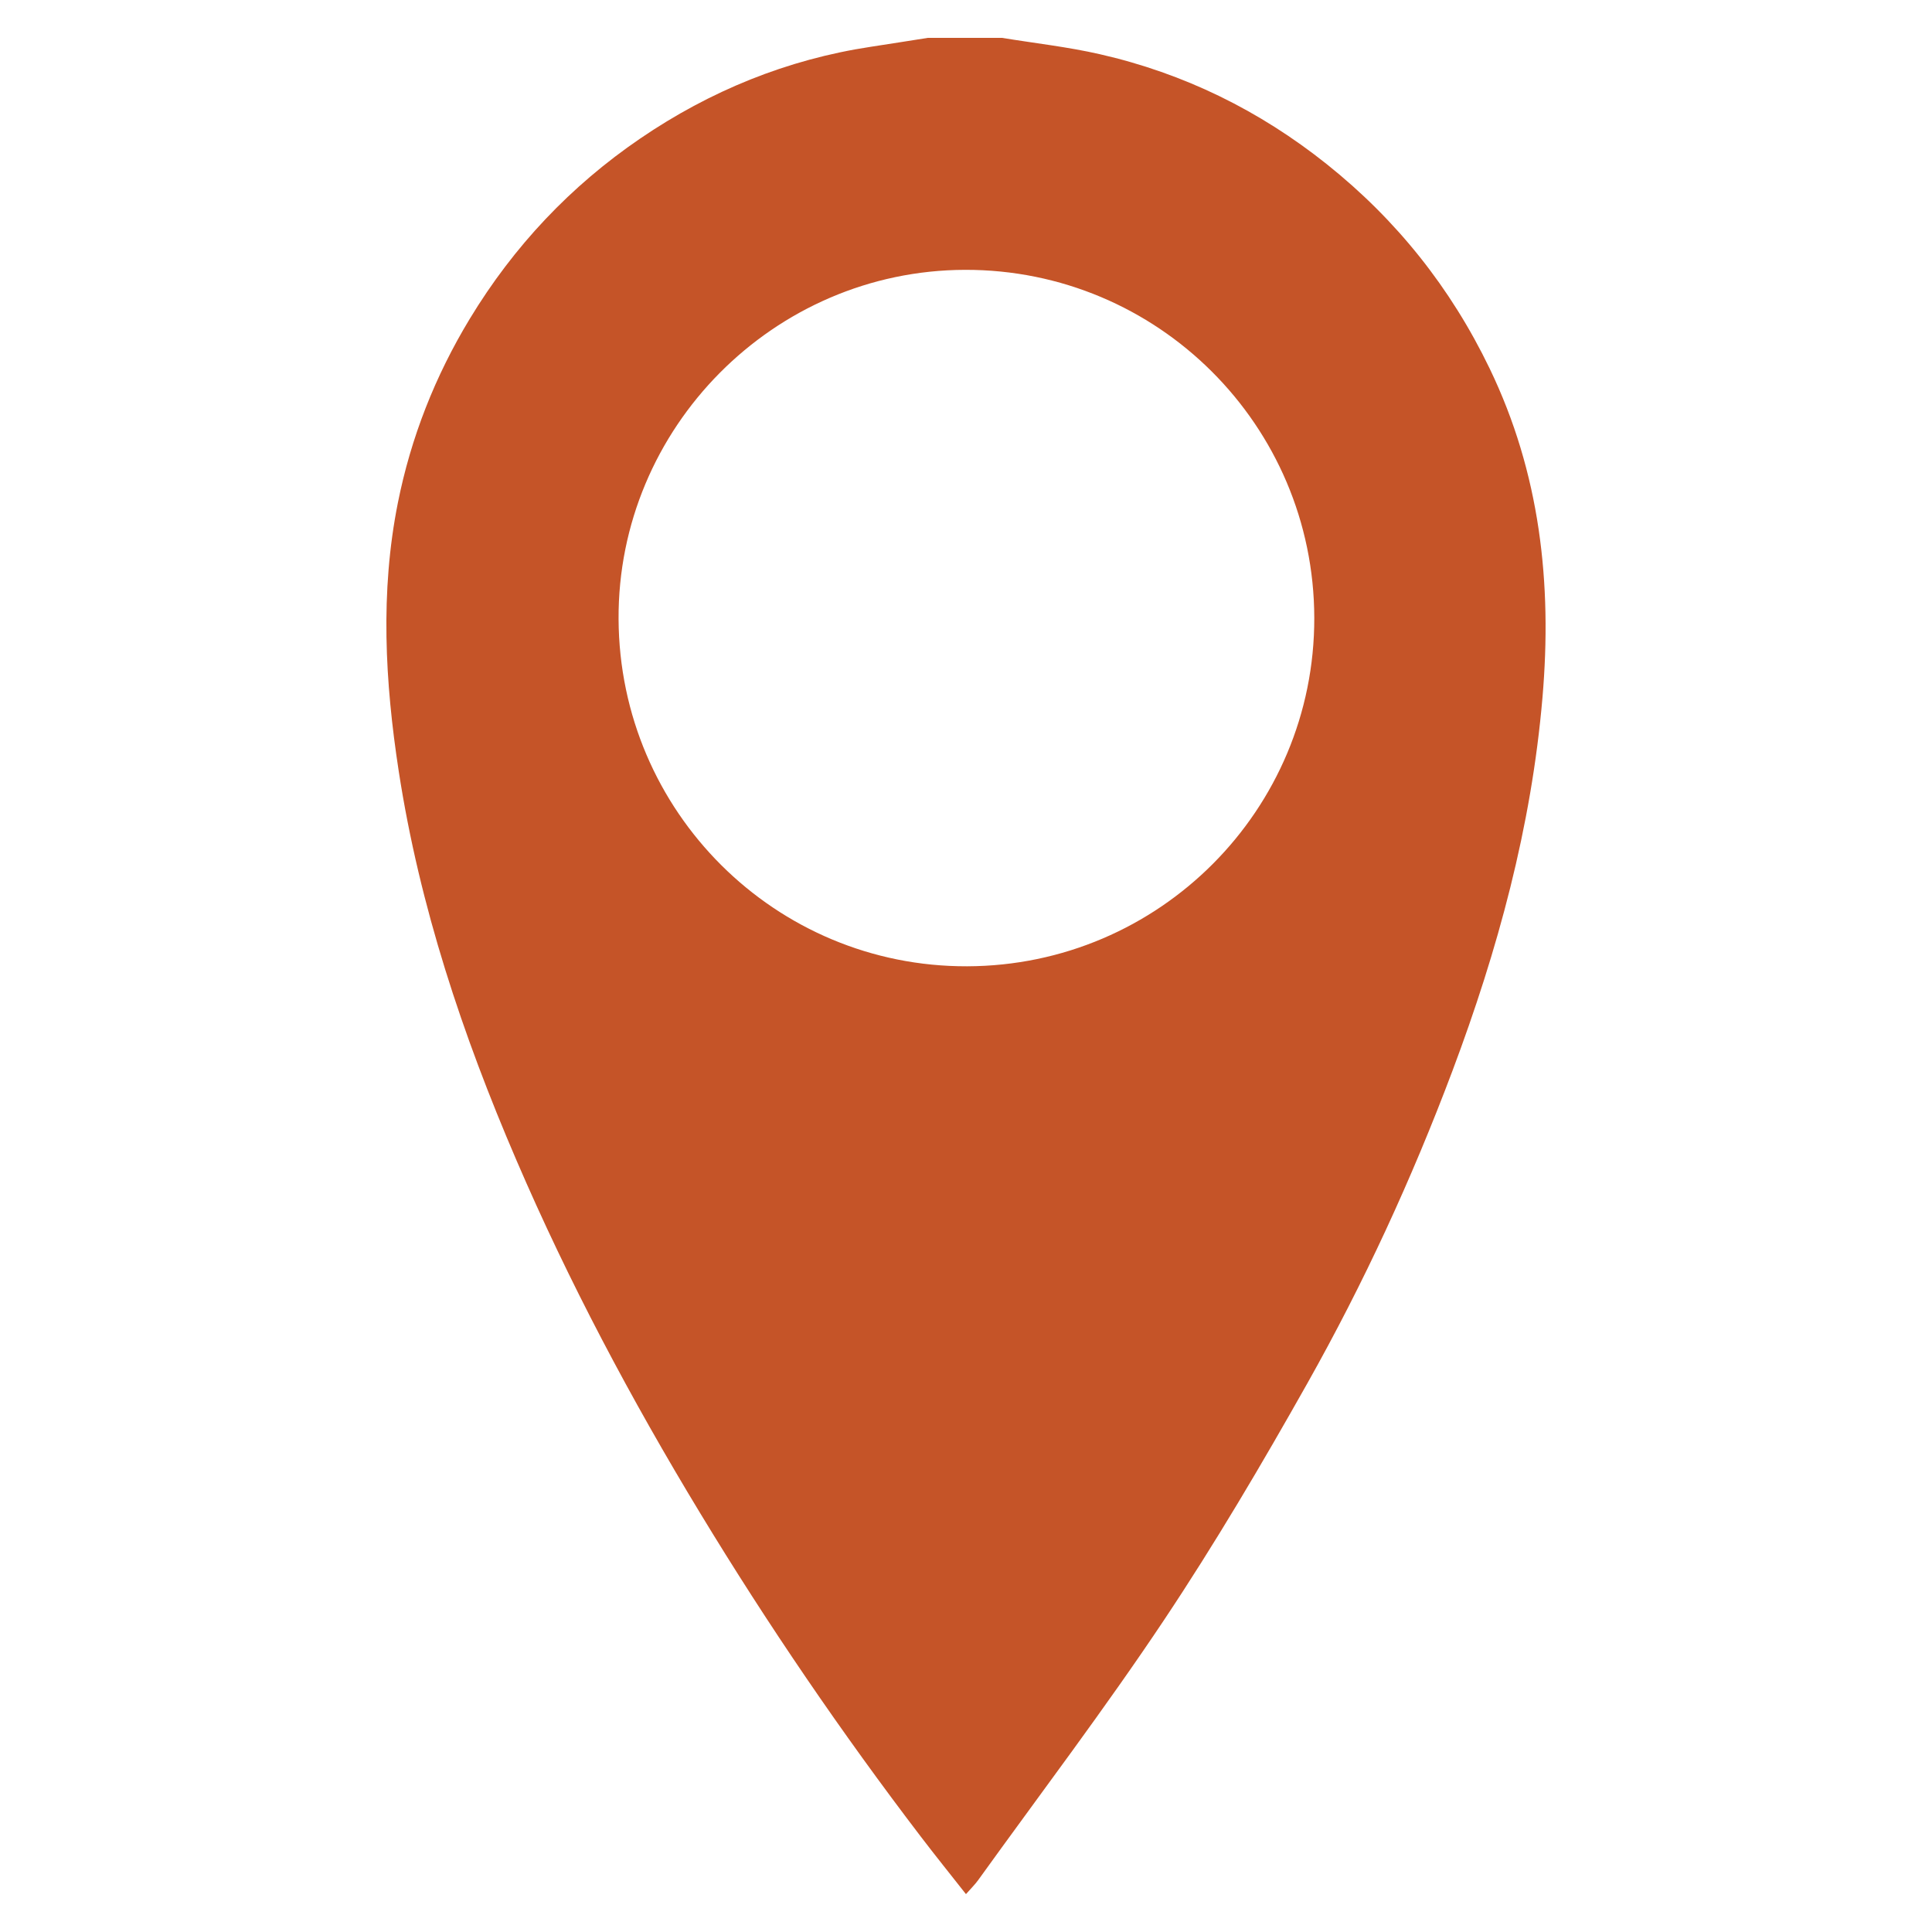
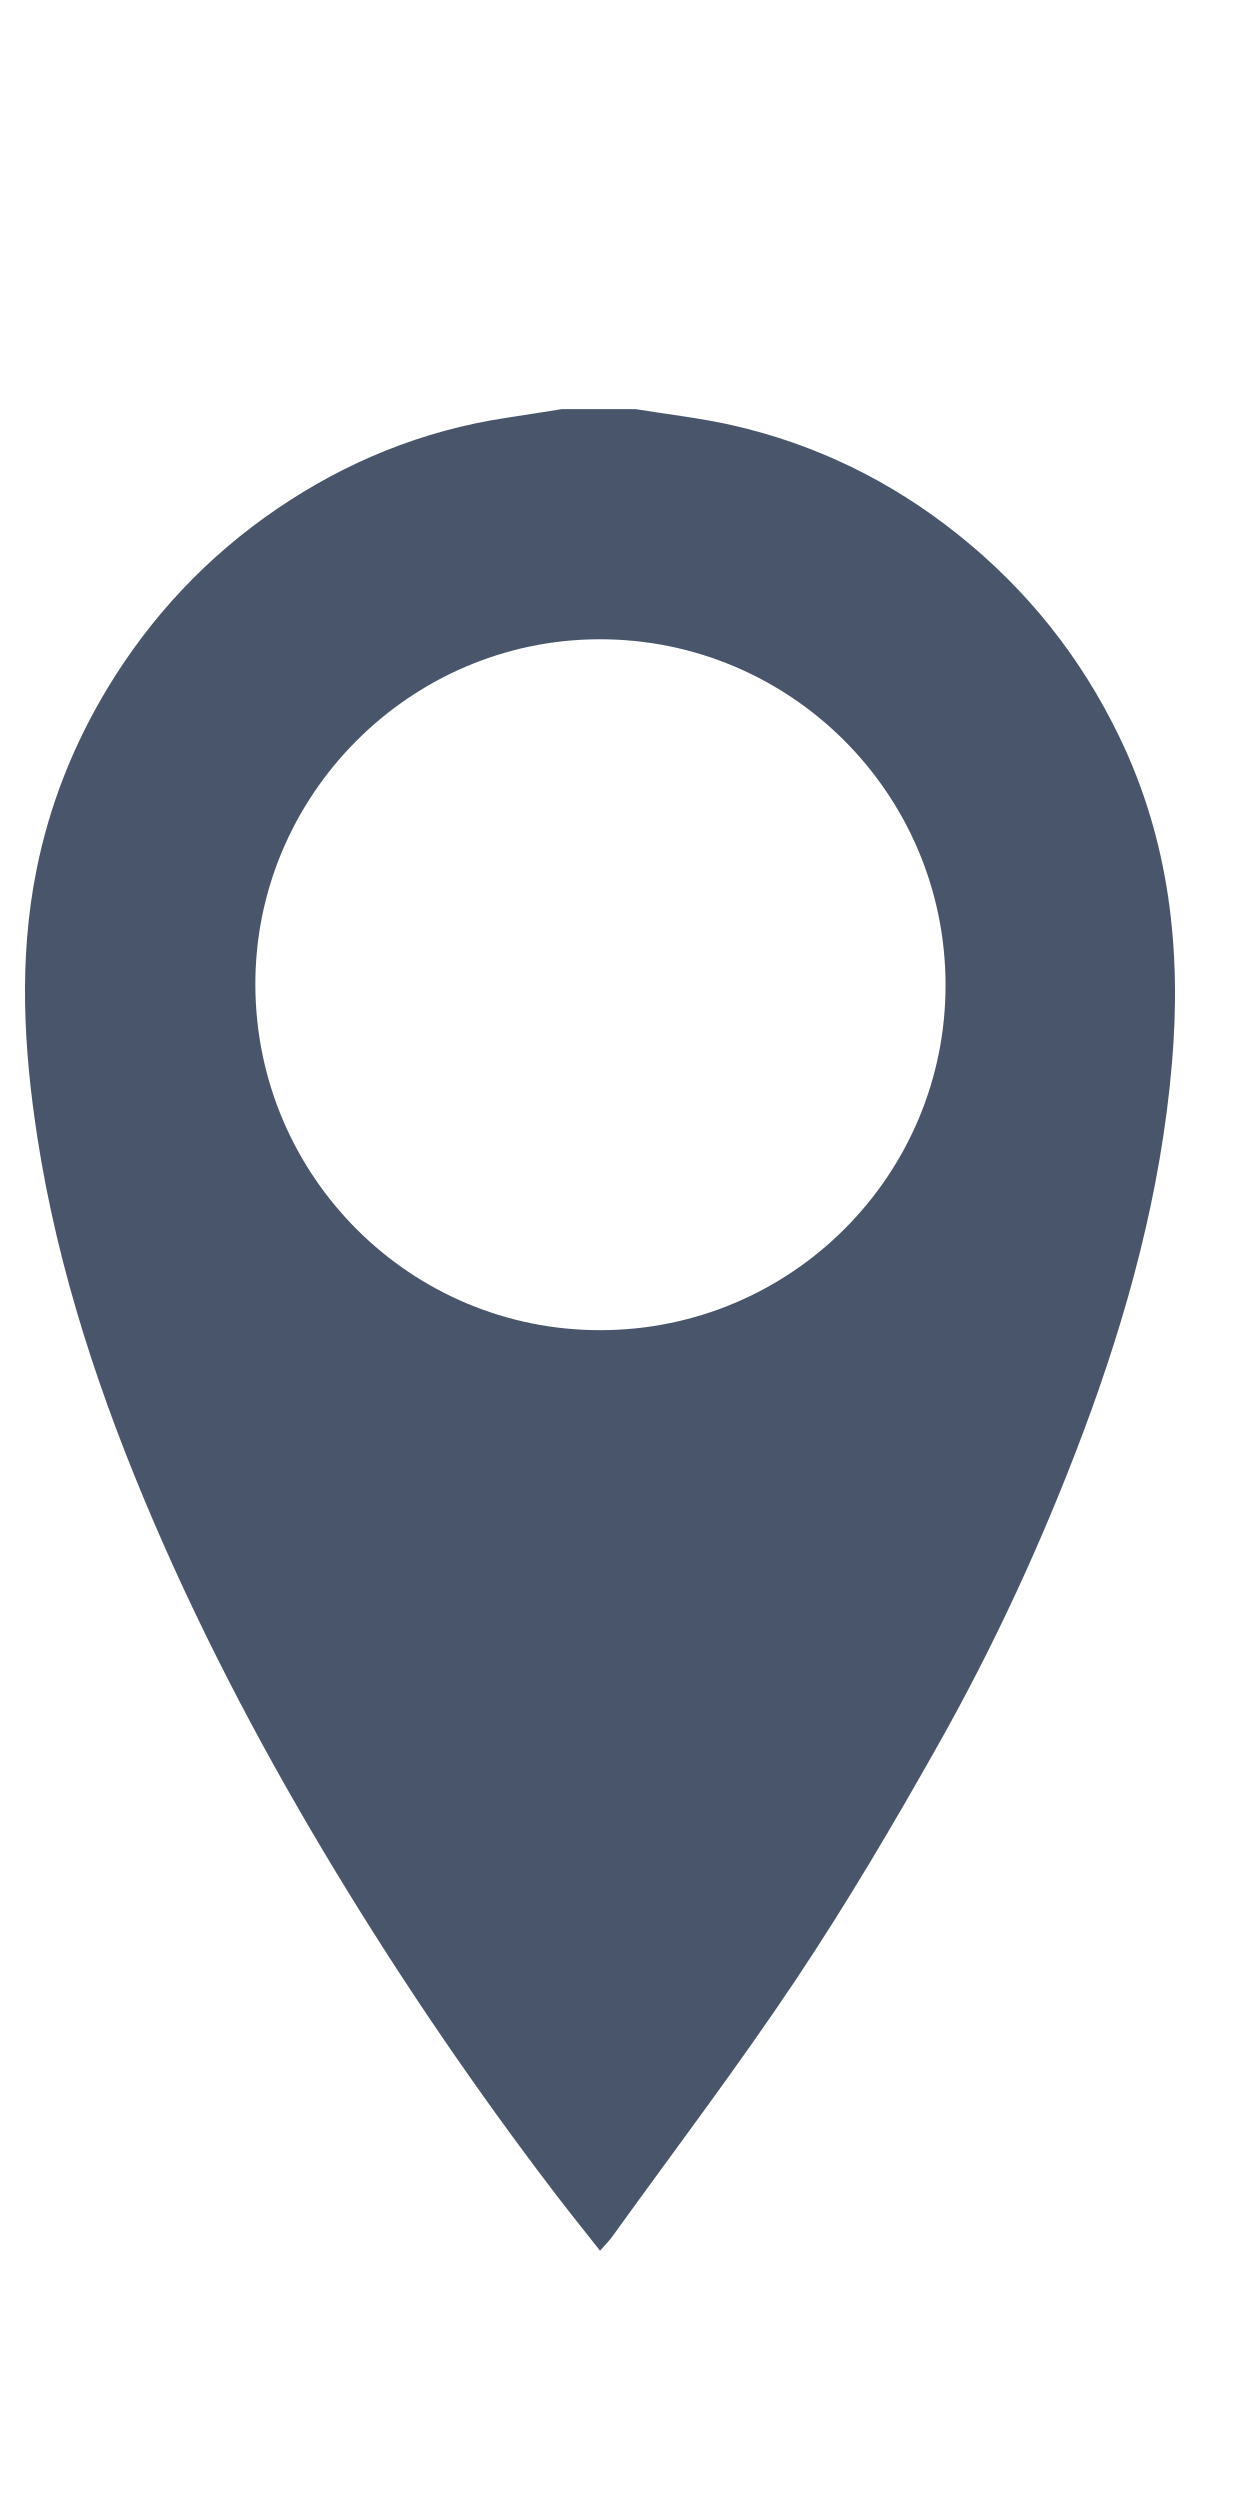
- <svg xmlns="http://www.w3.org/2000/svg" version="1.1" id="Layer_1" x="0px" y="0px" width="100px" height="100px" viewBox="0 0 100 100" enable-background="new 0 0 100 100" xml:space="preserve">
-   <path fill="#C55428" d="M51.864,1.96c1.687,0.276,3.394,0.465,5.057,0.844c4.351,0.99,8.269,2.913,11.759,5.699  c3.611,2.882,6.413,6.401,8.423,10.569c2.611,5.414,3.242,11.116,2.735,17.037c-0.572,6.683-2.313,13.072-4.659,19.316  c-2.097,5.581-4.592,10.992-7.515,16.183c-2.341,4.158-4.77,8.281-7.417,12.249c-3.059,4.586-6.398,8.984-9.62,13.461  c-0.162,0.225-0.364,0.42-0.629,0.722c-0.797-1.014-1.576-1.979-2.328-2.965c-4.11-5.385-7.923-10.971-11.436-16.766  c-3.567-5.885-6.791-11.946-9.509-18.268c-2.785-6.476-5.011-13.133-6.087-20.125c-0.711-4.623-0.966-9.278-0.043-13.896  c0.674-3.374,1.925-6.555,3.721-9.519c2.274-3.754,5.221-6.877,8.827-9.335c3.61-2.46,7.591-4.088,11.939-4.746  c0.982-0.149,1.962-0.306,2.943-0.46C49.306,1.96,50.585,1.96,51.864,1.96z M49.951,13.967c-9.895,0.022-17.985,8.178-17.934,18.08  c0.051,9.967,8.112,17.997,18.039,17.968c9.947-0.028,17.991-8.1,17.971-18.034C68.007,22.009,59.915,13.944,49.951,13.967z" />
+ <svg xmlns="http://www.w3.org/2000/svg" version="1.1" id="Layer_1" x="0px" y="0px" width="50px" height="100px" viewBox="0 0 50 100" enable-background="new 0 0 50 100" xml:space="preserve">
+   <path fill="#48556B" d="M25.43,16.366c1.293,0.212,2.602,0.356,3.877,0.647c3.336,0.759,6.34,2.233,9.015,4.369  c2.768,2.21,4.917,4.907,6.458,8.103c2.002,4.151,2.486,8.522,2.097,13.062c-0.439,5.124-1.773,10.022-3.572,14.809  c-1.608,4.279-3.521,8.427-5.761,12.407c-1.795,3.188-3.657,6.349-5.686,9.391c-2.345,3.516-4.905,6.888-7.375,10.32  c-0.124,0.172-0.279,0.322-0.482,0.554c-0.611-0.777-1.208-1.517-1.785-2.273c-3.151-4.128-6.074-8.411-8.768-12.854  c-2.735-4.512-5.206-9.159-7.29-14.005C4.022,55.929,2.315,50.826,1.49,45.465c-0.545-3.544-0.741-7.113-0.033-10.654  c0.517-2.587,1.476-5.025,2.853-7.298c1.743-2.878,4.003-5.272,6.767-7.157c2.768-1.886,5.82-3.134,9.153-3.639  c0.753-0.114,1.504-0.235,2.256-0.353C23.469,16.366,24.449,16.366,25.43,16.366z M23.963,25.571  c-7.586,0.017-13.788,6.27-13.749,13.861c0.039,7.641,6.219,13.798,13.83,13.775c7.626-0.021,13.793-6.21,13.778-13.826  C37.806,31.736,31.602,25.553,23.963,25.571z" />
</svg>
